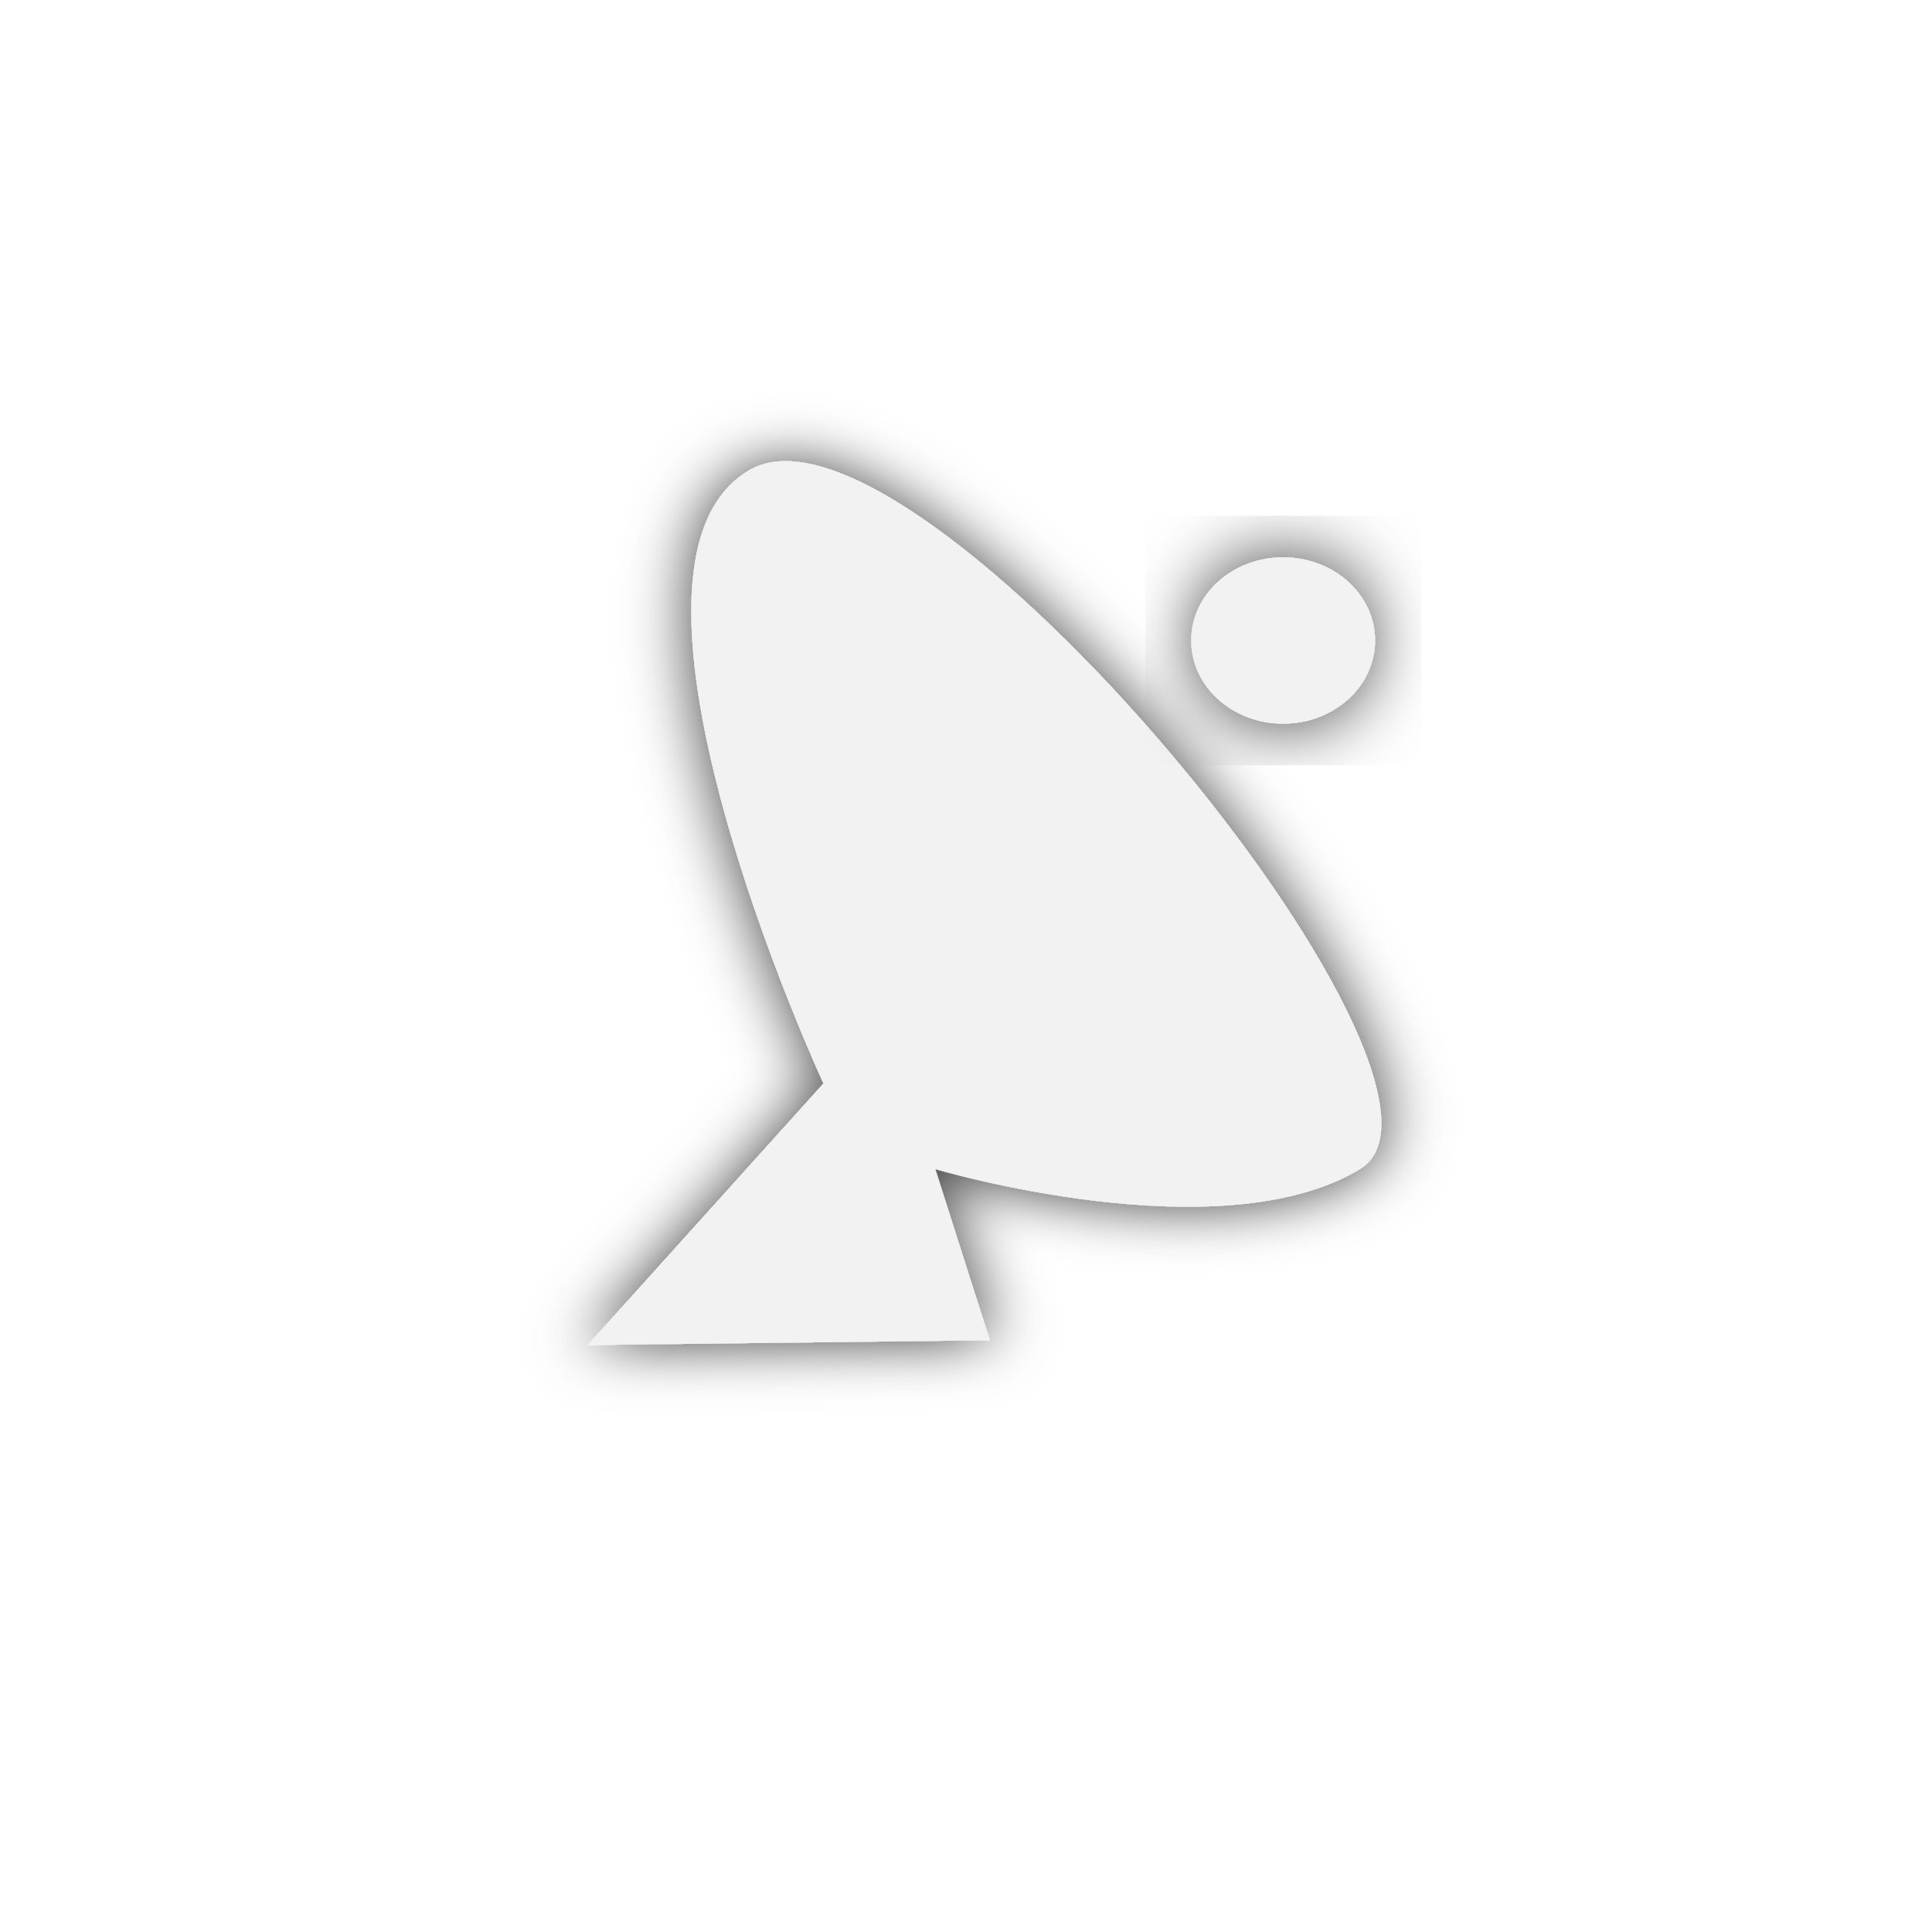
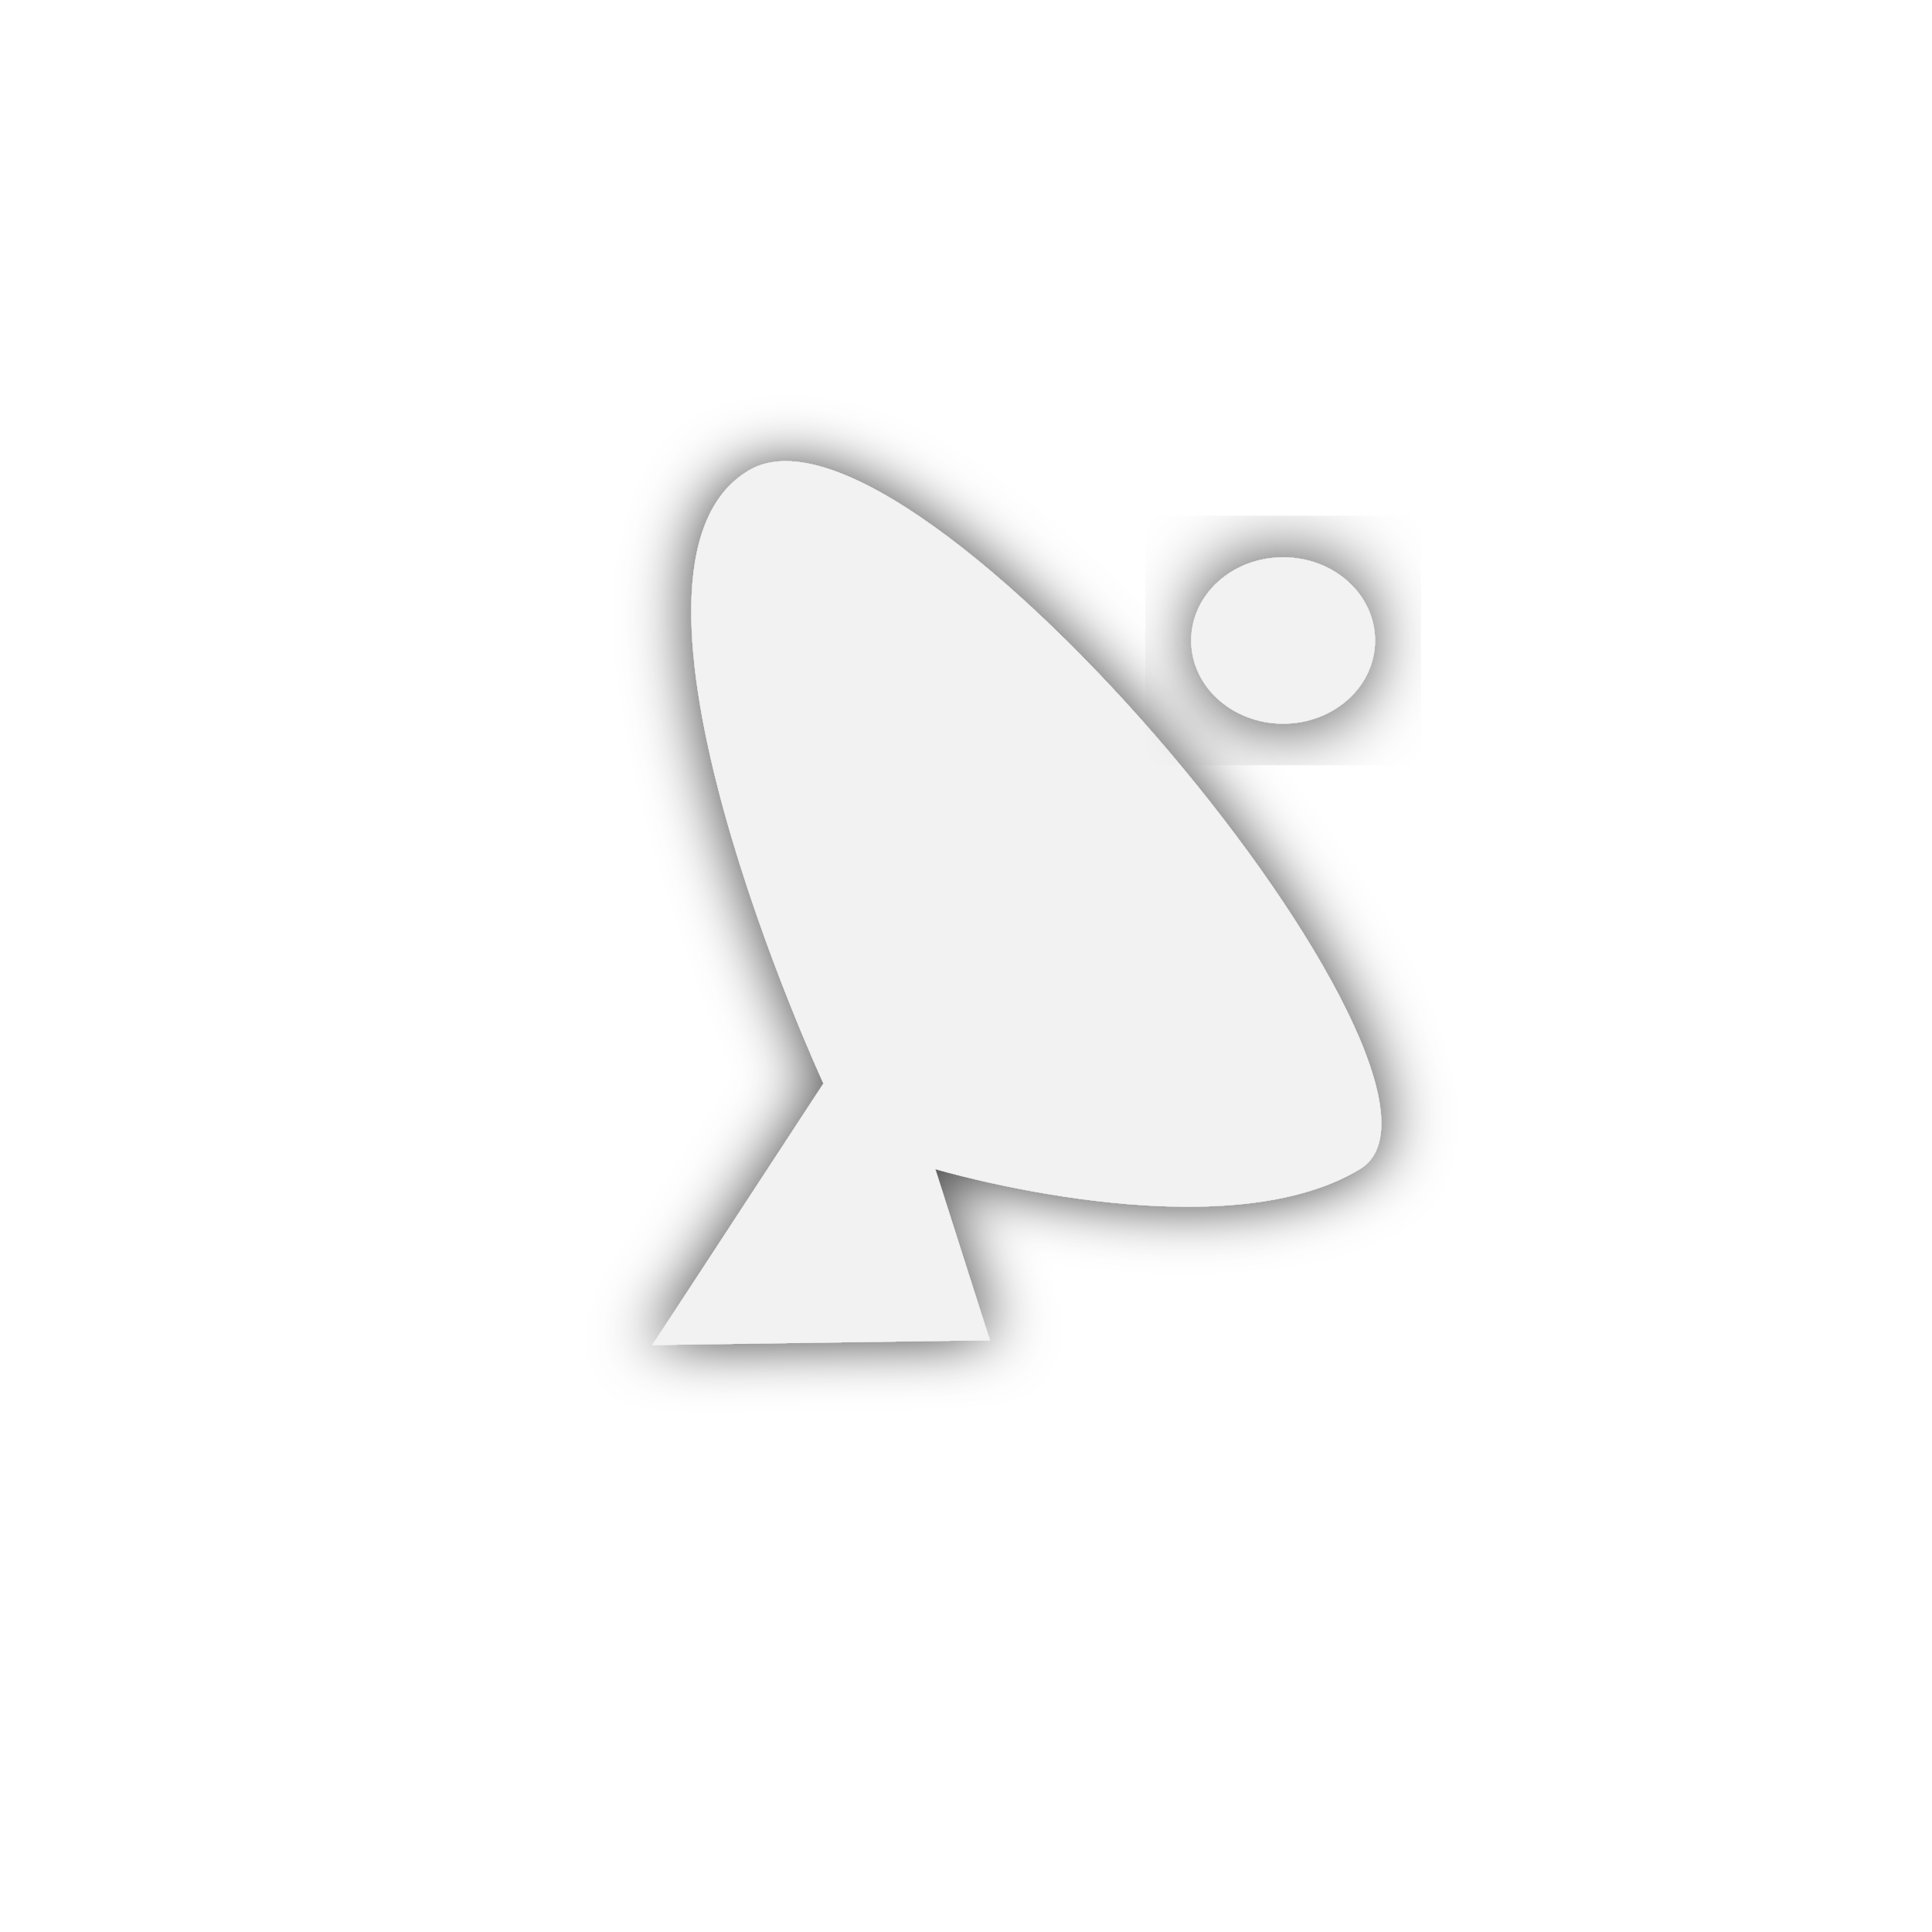
<svg xmlns="http://www.w3.org/2000/svg" width="256" height="256" id="svg2" version="1.1">
  <defs id="defs4">
    <filter id="filter3696" width="1.5" height="1.5" x="-.25" y="-.25">
      <feGaussianBlur id="feGaussianBlur3698" in="SourceAlpha" stdDeviation="6" result="blur" />
      <feColorMatrix id="feColorMatrix3700" result="bluralpha" type="matrix" values="1 0 0 0 0 0 1 0 0 0 0 0 1 0 0 0 0 0 0.75 0 " />
      <feOffset id="feOffset3702" in="bluralpha" dx="0" dy="0" result="offsetBlur" />
      <feMerge id="feMerge3704">
        <feMergeNode id="feMergeNode3706" in="offsetBlur" />
        <feMergeNode id="feMergeNode3708" in="SourceGraphic" />
      </feMerge>
    </filter>
    <filter color-interpolation-filters="sRGB" id="filter3696-0" width="1.5" height="1.5" x="-0.25" y="-0.25">
      <feGaussianBlur id="feGaussianBlur3698-2" in="SourceAlpha" stdDeviation="6" result="blur" />
      <feColorMatrix id="feColorMatrix3700-9" result="bluralpha" type="matrix" values="1 0 0 0 0 0 1 0 0 0 0 0 1 0 0 0 0 0 0.75 0 " />
      <feOffset id="feOffset3702-8" in="bluralpha" dx="0" dy="0" result="offsetBlur" />
      <feMerge id="feMerge3704-2">
        <feMergeNode id="feMergeNode3706-4" in="offsetBlur" />
        <feMergeNode id="feMergeNode3708-2" in="SourceGraphic" />
      </feMerge>
    </filter>
    <filter id="filter4729" x="-0.246" width="1.491" y="-0.192" height="1.384">
      <feGaussianBlur stdDeviation="14.858" id="feGaussianBlur4731" />
    </filter>
    <filter color-interpolation-filters="sRGB" id="filter4729-0" x="-0.246" width="1.491" y="-0.192" height="1.384">
      <feGaussianBlur stdDeviation="14.858" id="feGaussianBlur4731-6" />
    </filter>
  </defs>
  <g id="layer2" style="display:none">
    <path style="fill:#52d8e0;fill-opacity:1;stroke:none;filter:url(#filter4729)" d="m 51.133,199.485 -1.346,29.94 55.17,-1.009 8.41,-35.995 c 0,0 52.142,17.829 77.708,0 C 216.641,174.591 109.666,25.23 79.39,45.414 49.114,65.598 78.045,153.062 78.045,153.062 l -26.912,46.423 z" id="path3735-4" transform="matrix(0.7241957,0,0,0.630099,41.82843,33.66543)" />
    <path style="fill:#52d8e0;fill-opacity:1;stroke:none;display:inline;filter:url(#filter4729-0)" d="m 102.856,162.219 c 0,0 3.53,-21.432 29.096,-39.261 C 157.518,105.129 113.608,43.351 83.332,63.535 53.056,83.719 53.082,124.371 53.082,124.371 l 49.774,37.849 z" id="path3735-4-0" transform="matrix(0.7241957,0,0,0.630099,95.00383,20.61928)" />
  </g>
  <g id="layer1" transform="translate(0,-796.3622)" style="display:inline;filter:url(#filter3638)">
-     <path style="fill:#f2f2f2;stroke:none;filter:url(#filter3696)" d="m 49.787,229.424 73.563,-1.009 -9.984,-35.995 c 0,0 52.142,17.829 77.708,0 C 216.641,174.591 109.666,25.23 79.39,45.414 49.114,65.598 92.909,174.417 92.909,174.417 l -43.122,55.007 z" id="path3735" transform="matrix(0.7241957,0,0,0.630099,41.82843,830.0276)" />
+     <path style="fill:#f2f2f2;stroke:none;filter:url(#filter3696)" d="m 61.612,229.424 61.739,-1.009 -9.984,-35.995 c 0,0 52.142,17.829 77.708,0 C 216.641,174.591 109.666,25.23 79.39,45.414 49.114,65.598 92.909,174.417 92.909,174.417 l -31.297,55.007 z" id="path3735" transform="matrix(0.7241957,0,0,0.630099,41.82843,830.0276)" />
    <path style="fill:#f2f2f2;fill-opacity:1;stroke:none;filter:url(#filter3696)" id="path3737" d="m 191.748,96.21 a 16.82,13.12 0 1 1 -33.64,0 16.82,13.12 0 1 1 33.64,0 z" transform="matrix(0.7241957,0,0,0.8401319,43.34119,800.4015)" />
  </g>
</svg>
